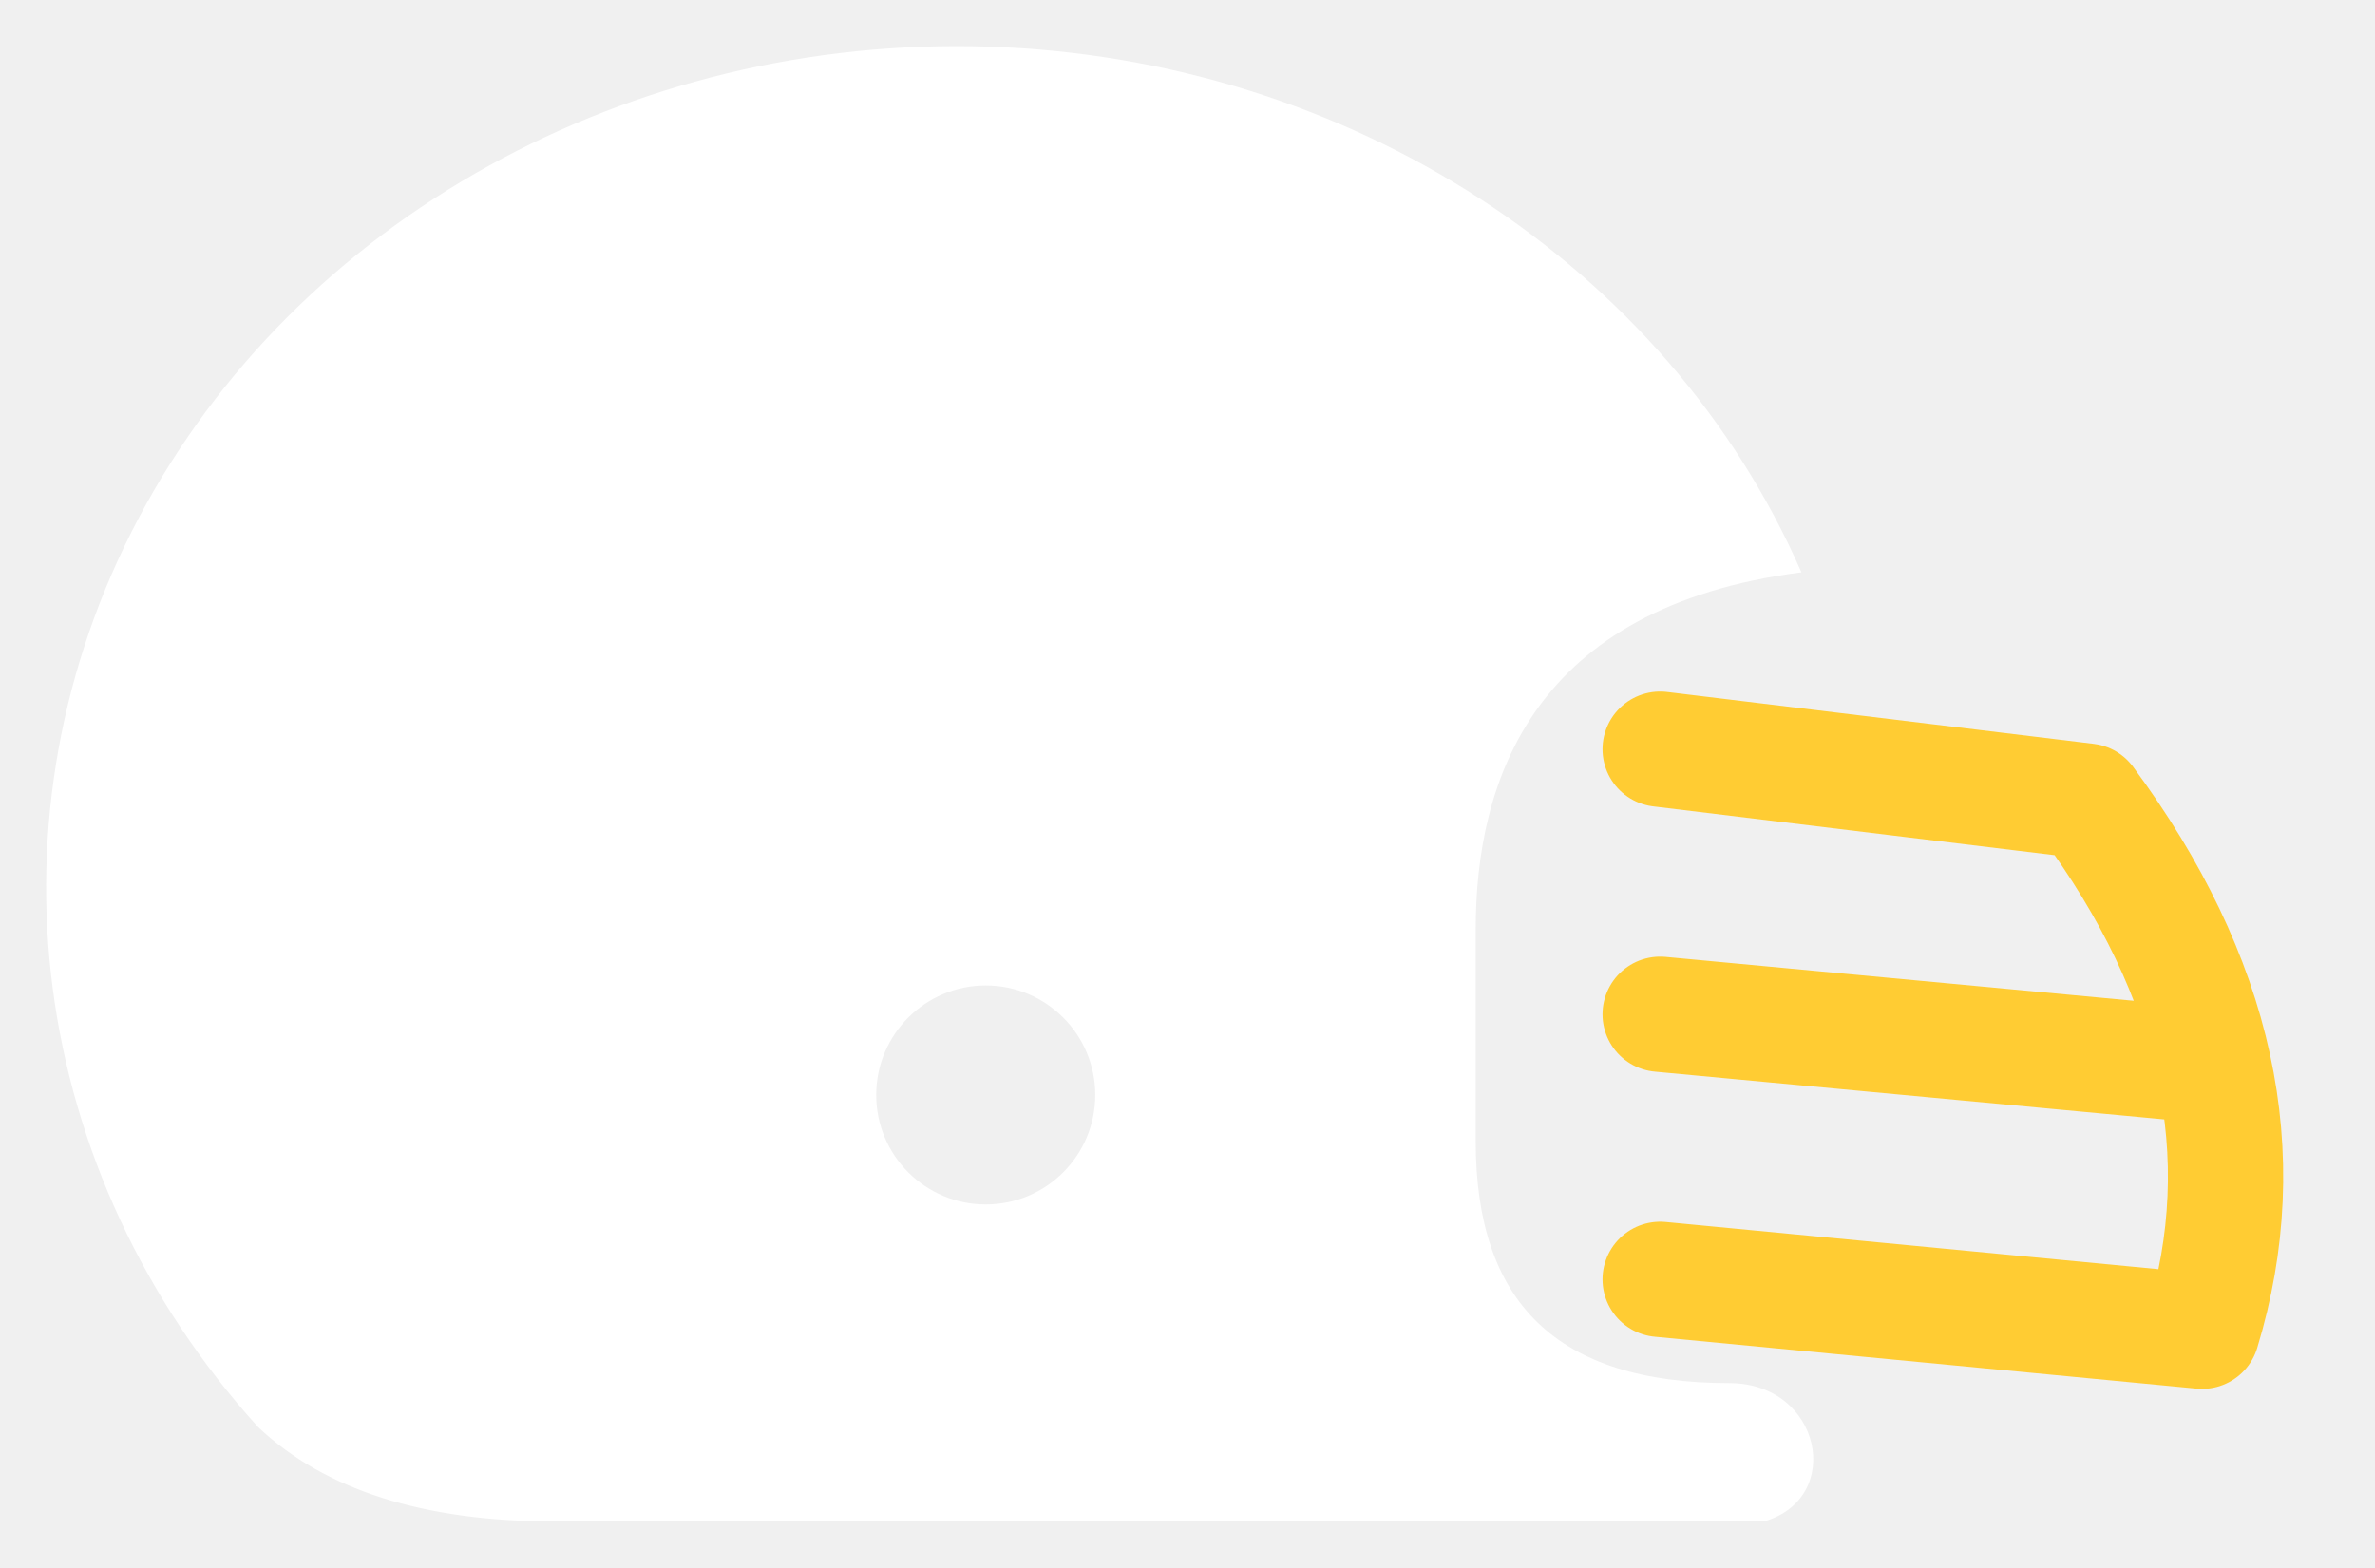
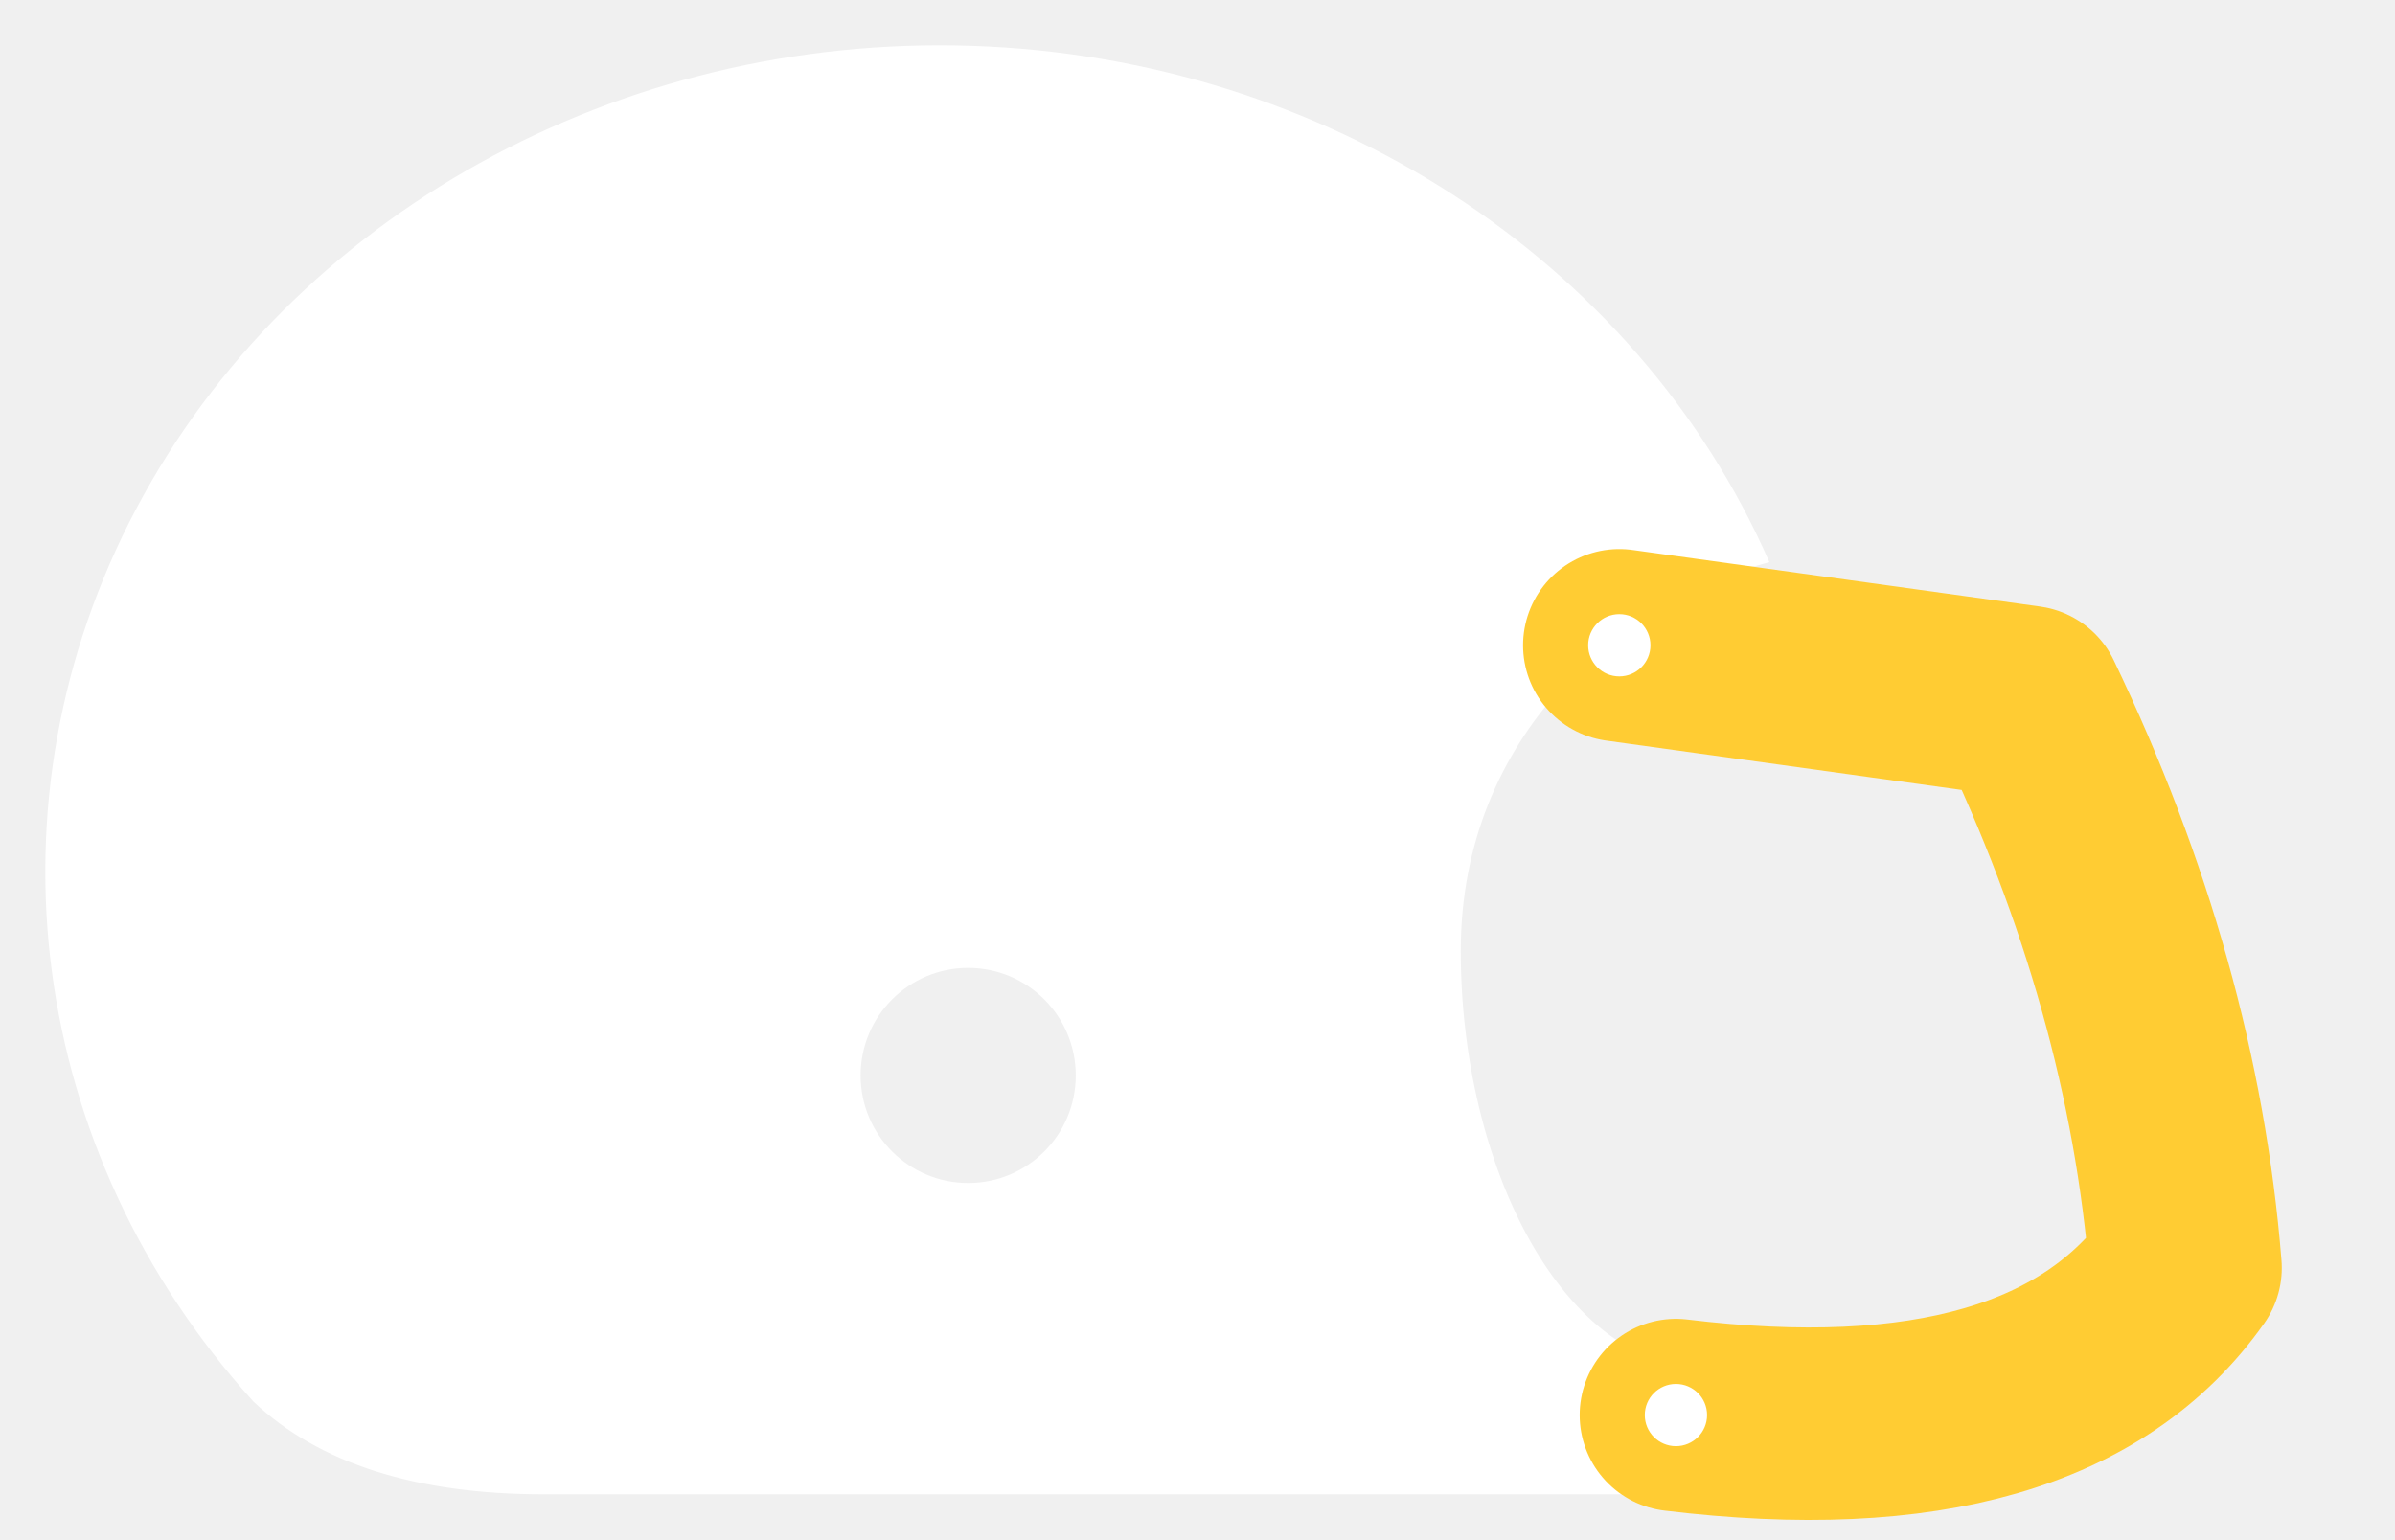
- <svg xmlns="http://www.w3.org/2000/svg" viewBox="34 16 412 272" role="img" aria-label="HELMET">
-   <path d="M78.77 263.63 A158 146 0 1 1 346.5 115.31 C300 121.31 290 151.31 290 177.31 L290 214 C290 242 304 256 334 256 C350 256 354 276 340 280 L130.11 280 Q96.11 280 78.77 263.63 Z M186 206 A19 19 0 1 0 224 206 A19 19 0 1 0 186 206 Z" fill="#FFFFFF" fill-rule="evenodd" />
-   <path d="M322 146 L396 155 Q430 201 416 247 L322 238 M322 192 L418 201" fill="none" stroke="#FFCC33" stroke-width="20" stroke-linecap="round" stroke-linejoin="round" />
+ <svg xmlns="http://www.w3.org/2000/svg" viewBox="34 16 423 272" role="img" aria-label="HELMET">
+   <path d="M78.77 263.63 A158 146 0 1 1 346.5 115.31 C320 122.31 292 146 292 184 C292 222 310 258 336 258 C352 258 356 276 342 280 L130.11 280 Q96.11 280 78.77 263.63 Z M186 206 A19 19 0 1 0 224 206 A19 19 0 1 0 186 206 Z" fill="#FFFFFF" fill-rule="evenodd" />
+   <path d="M320 130 L392 140 Q416 190 420 240 Q396 274 330 266" fill="none" stroke="#FFCC33" stroke-width="34" stroke-linecap="round" stroke-linejoin="round" />
+   <circle cx="320" cy="130" r="5.5" fill="#FFFFFF" />
+   <circle cx="330" cy="266" r="5.5" fill="#FFFFFF" />
</svg>
